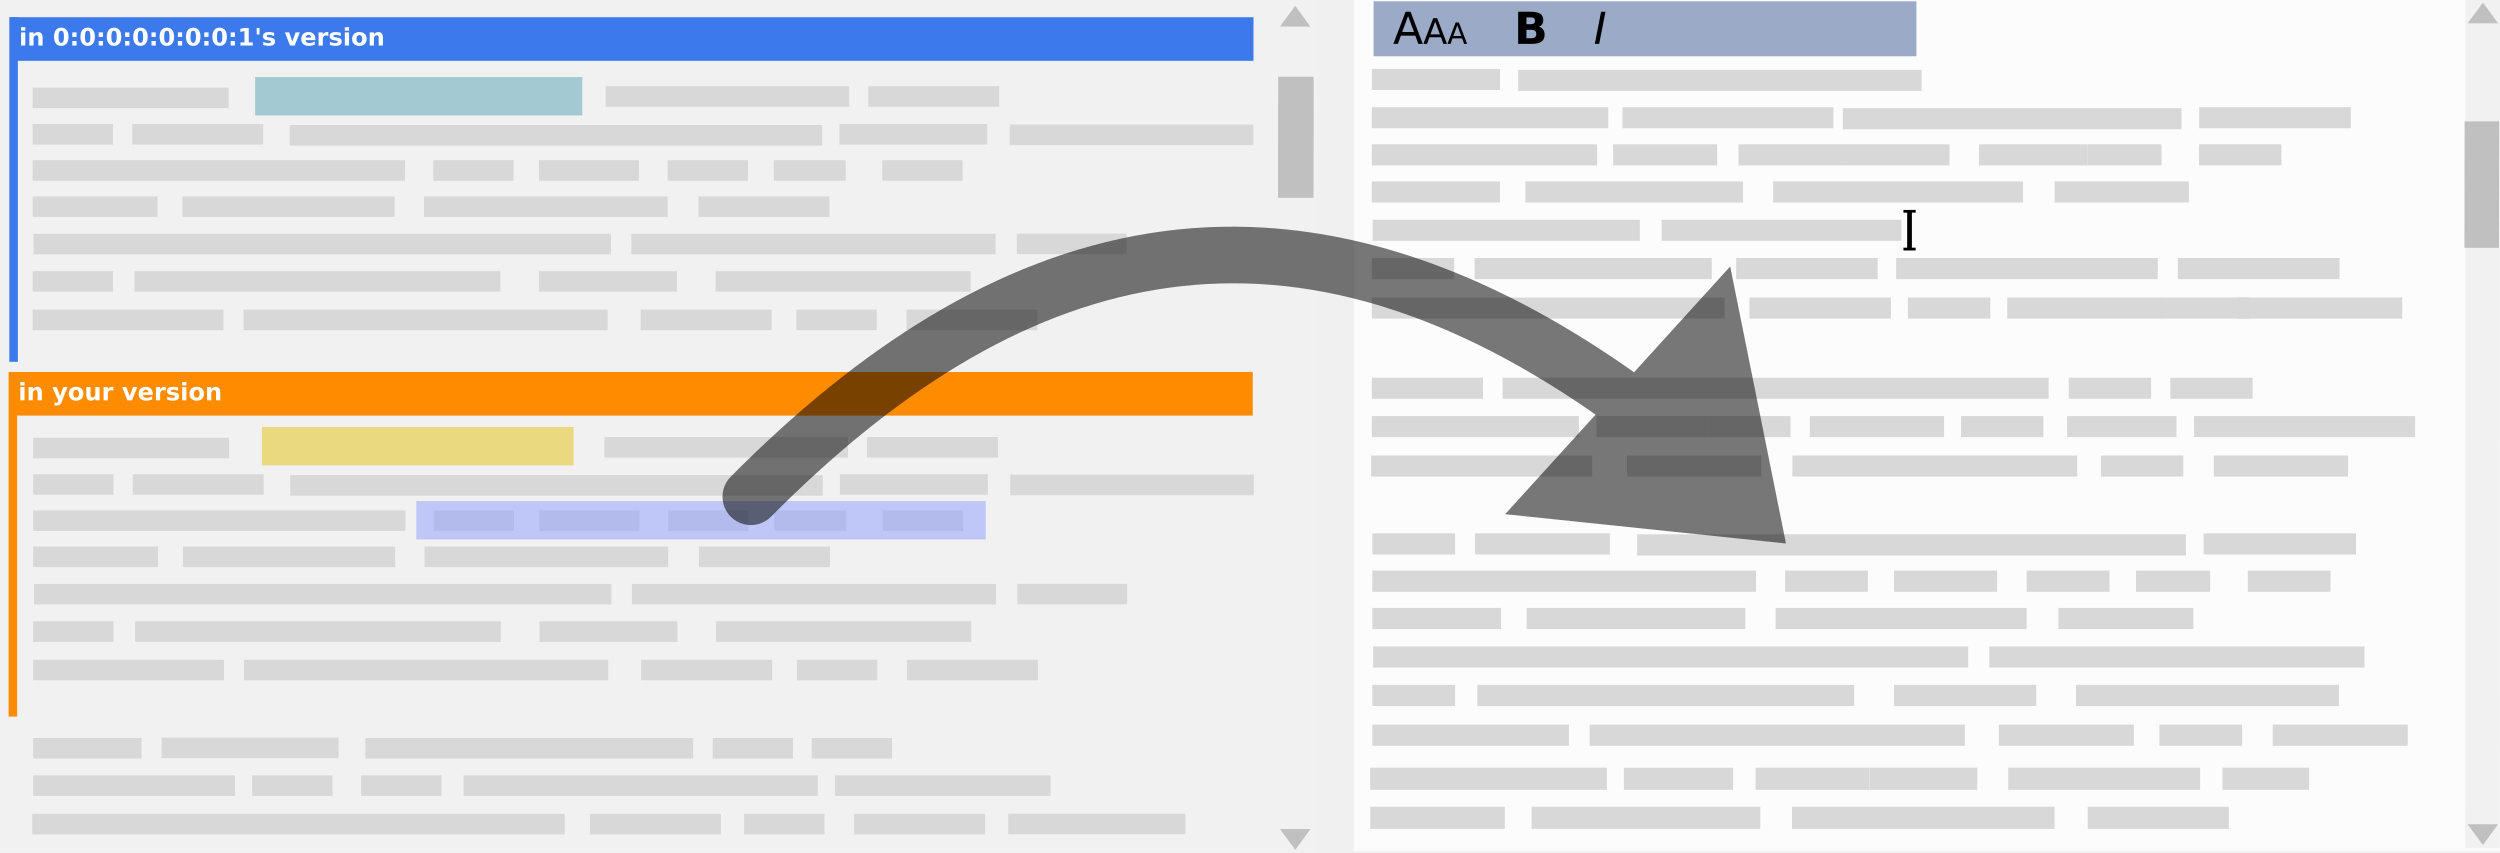
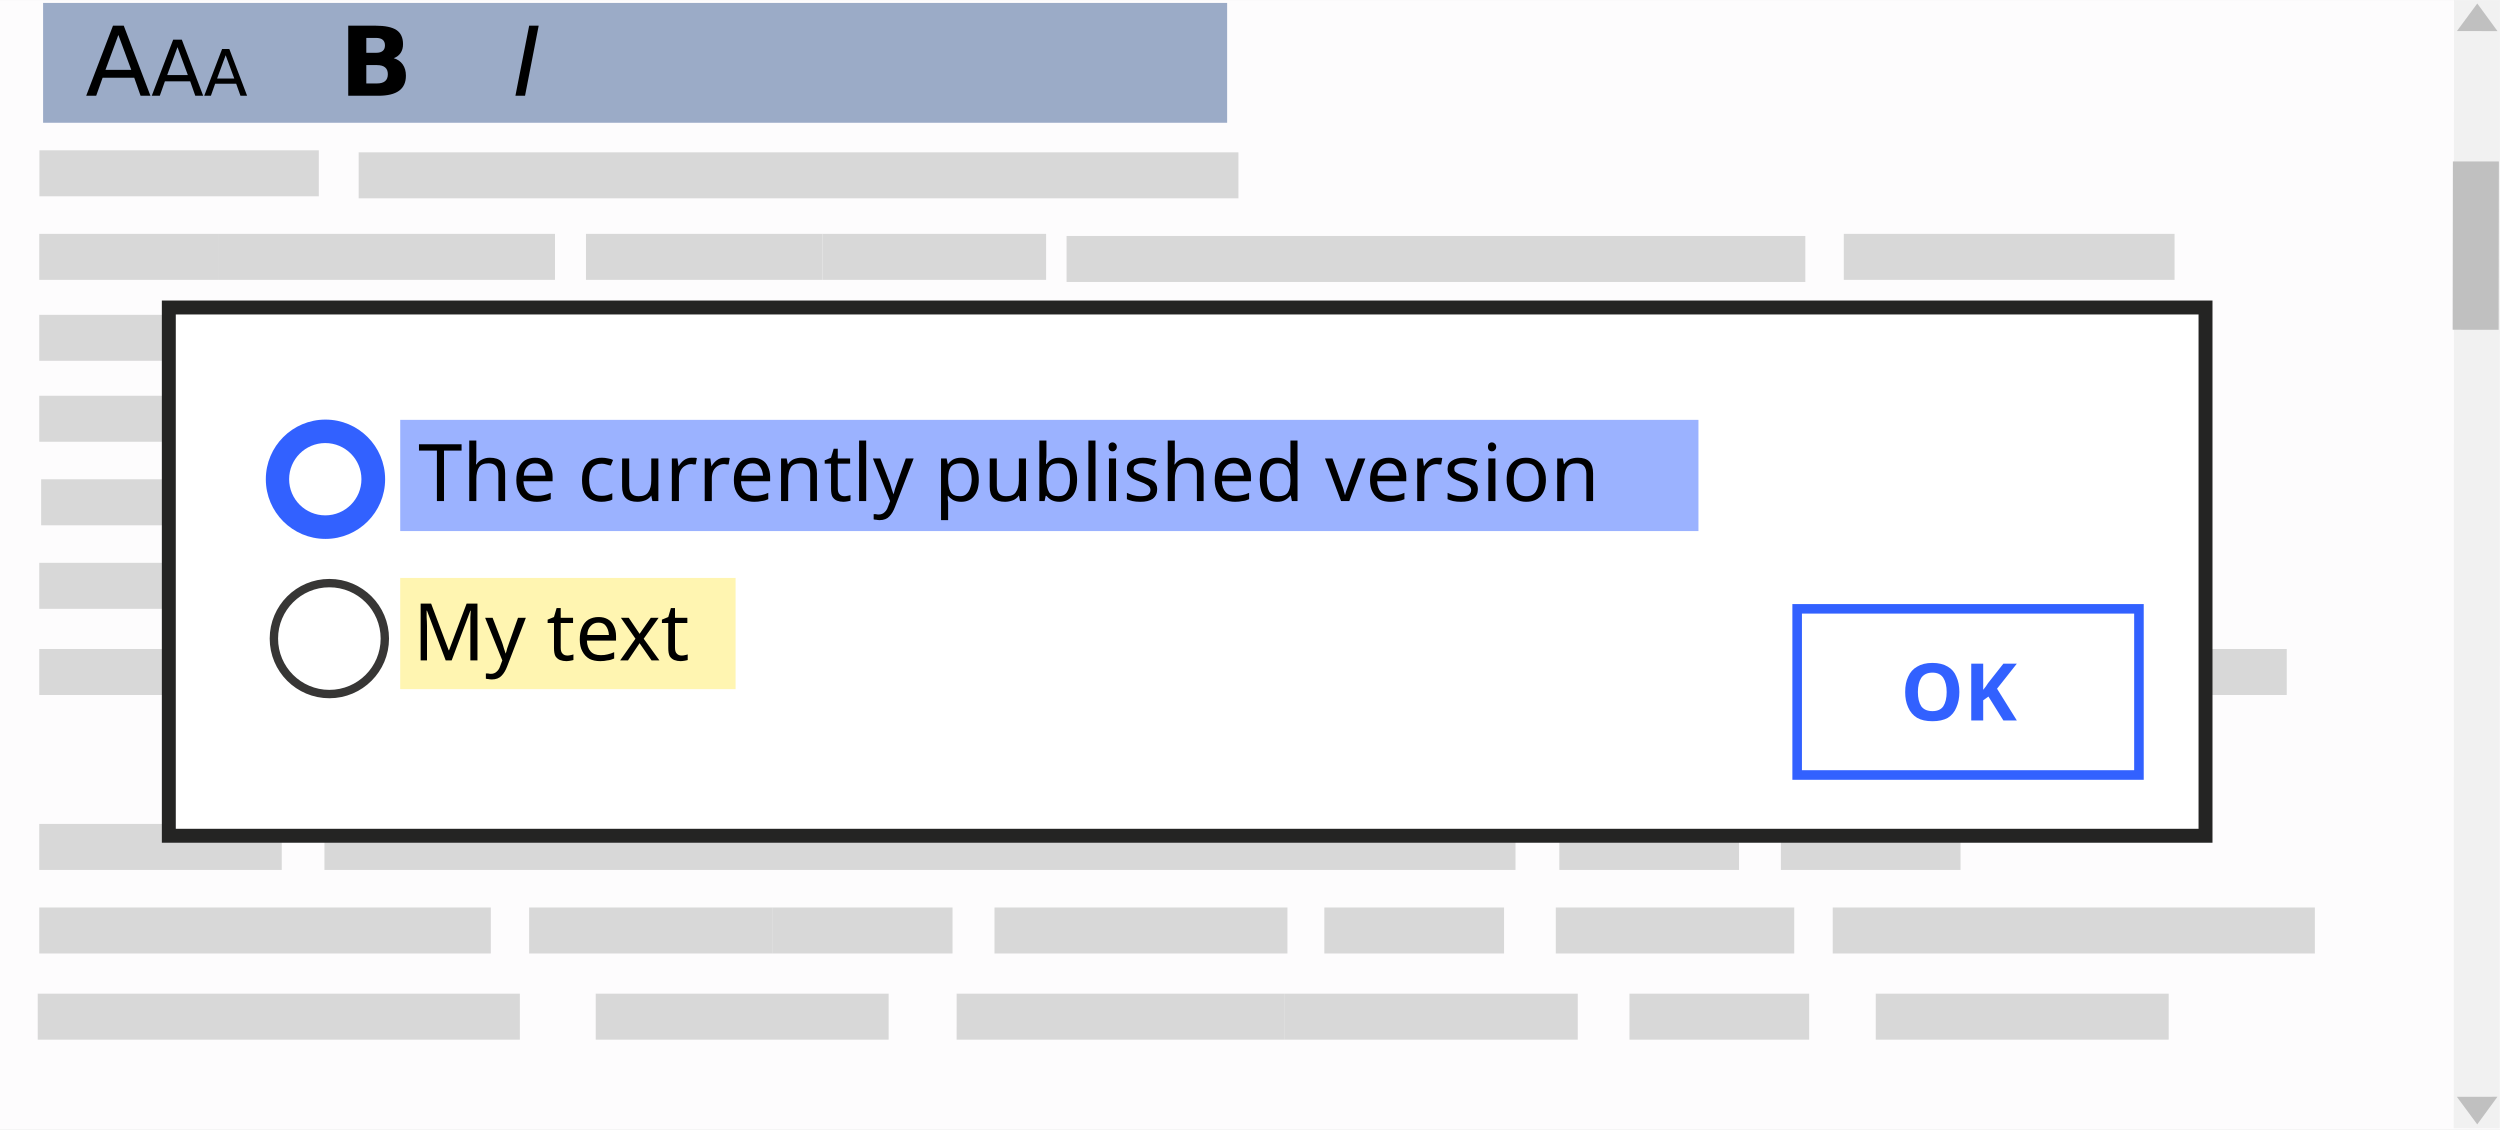
- <svg xmlns="http://www.w3.org/2000/svg" width="768.883" height="262.162" viewBox="0 0 203.434 69.364">
-   <path d="M0 .014h107.153v69.35H0z" fill="#f1f1f1" />
-   <path d="M.802 30.27H101.94v3.55H.802z" fill="#fe8b00" />
-   <path d="M1.046 58.311v-28.04" fill="none" stroke="#fe8b00" stroke-width=".696" />
-   <path d="M1.654 31.504h.343v1.072h-.343zm0-.418h.343v.28h-.343zm1.752.837v.653H3.06v-.5q0-.139-.007-.191-.005-.053-.02-.078-.02-.033-.055-.052-.035-.019-.079-.019-.107 0-.168.084-.062.082-.062.228v.528h-.342v-1.072h.342v.157q.078-.094.165-.138.087-.045.193-.045.185 0 .28.114.098.114.098.331zm.86-.419h.343l.288.727.245-.727h.343l-.451 1.173q-.068.18-.159.25-.09.072-.238.072h-.199v-.225h.108q.087 0 .126-.028.04-.028.062-.1l.01-.029zm1.93.219q-.114 0-.174.082-.06.082-.06.236 0 .154.06.236.06.082.174.082.112 0 .171-.082.06-.082.06-.236 0-.154-.06-.236-.06-.082-.171-.082zm0-.245q.277 0 .432.15.156.149.156.413t-.156.413q-.155.15-.432.15-.278 0-.435-.15-.156-.15-.156-.413 0-.264.156-.414.157-.15.435-.15zm.826.68v-.654h.345v.107l-.001.22-.001.174q0 .13.006.187.007.056.023.082.021.034.055.052.034.018.078.018.108 0 .169-.082.061-.082.061-.229v-.53H8.1v1.073h-.343v-.155q-.077.094-.164.139-.087.044-.191.044-.186 0-.283-.114-.097-.114-.097-.332zm2.205-.362q-.045-.021-.09-.031-.044-.01-.089-.01-.132 0-.203.085-.071.084-.071.242v.494H8.43v-1.072h.343v.176q.066-.105.151-.153.086-.05.206-.05.017 0 .037.003.02 0 .059.006zm.719-.292h.343l.267.74.266-.74h.344l-.422 1.072h-.376zm2.484.533v.098h-.8q.012.12.086.18.075.06.209.06.108 0 .221-.03.114-.033.234-.098v.264q-.122.046-.244.069-.121.024-.243.024-.29 0-.452-.148-.161-.148-.161-.415 0-.263.158-.413.159-.15.436-.15.253 0 .404.152.152.152.152.407zm-.352-.114q0-.098-.057-.157-.057-.06-.149-.06-.1 0-.161.056-.063.056-.078.161zm1.407-.127q-.045-.021-.09-.031-.044-.01-.089-.01-.132 0-.204.085-.07.084-.07.242v.494h-.343v-1.072h.342v.176q.067-.105.152-.153.086-.05.206-.05.017 0 .037.003.02 0 .058.006zm1.01-.259v.26q-.11-.045-.212-.068-.103-.023-.194-.023-.097 0-.145.025-.047.023-.047.074 0 .041.035.063.037.022.13.033l.06.009q.263.033.354.11.09.076.09.24 0 .171-.125.257-.127.087-.378.087-.106 0-.22-.018-.113-.016-.232-.05v-.26q.102.05.21.075.107.025.218.025.101 0 .152-.028.05-.028.05-.082 0-.046-.035-.068-.034-.023-.139-.036l-.06-.007q-.229-.03-.32-.107-.093-.077-.093-.235 0-.17.117-.253.117-.082.358-.082.095 0 .2.014.104.015.226.045zm.33-.033h.343v1.072h-.343zm0-.418h.343v.28h-.343zm1.185.637q-.114 0-.175.082-.06.082-.06.236 0 .154.06.236.06.082.174.082.112 0 .172-.082.06-.082.06-.236 0-.154-.06-.236-.06-.082-.172-.082zm0-.245q.276 0 .431.15.156.149.156.413t-.156.413q-.155.15-.432.15t-.434-.15q-.156-.15-.156-.413 0-.264.156-.414.157-.15.434-.15zm1.915.445v.653h-.345v-.5q0-.139-.006-.191-.006-.053-.022-.078-.02-.033-.054-.052-.035-.019-.079-.019-.107 0-.168.084-.061.082-.061.228v.528h-.343v-1.072h.343v.157q.077-.094.164-.138.087-.045.193-.045.185 0 .281.114.097.114.097.331z" style="line-height:0;-inkscape-font-specification:'sans-serif Bold'" font-weight="700" font-size="1.2" font-family="sans-serif" letter-spacing="0" word-spacing="0" fill="#fff" />
-   <path d="M.862 1.4H102v3.55H.862z" fill="#3c7aeb" />
-   <path d="M1.106 29.441V1.401" fill="none" stroke="#3c7aeb" stroke-width=".696" />
-   <path d="M1.714 2.634h.342v1.072h-.342zm0-.418h.342v.28h-.342zm1.751.837v.653h-.344v-.5q0-.139-.007-.191-.006-.053-.02-.078-.021-.033-.055-.052-.035-.019-.079-.019-.107 0-.168.083-.062.083-.062.23v.527h-.342V2.634h.342v.157q.078-.094.165-.138.087-.045.192-.045.186 0 .282.114.096.114.096.33zm1.739-.063q0-.268-.051-.377-.05-.11-.168-.11-.12 0-.17.11-.05.109-.05.377 0 .27.05.382.05.11.17.11.117 0 .168-.11.05-.111.05-.382zm.368.003q0 .355-.153.548-.153.192-.434.192-.283 0-.436-.192-.153-.193-.153-.548 0-.357.153-.549.153-.193.436-.193.281 0 .434.193.153.192.153.549zm.312-.359h.346v.37h-.346zm0 .701h.346v.37h-.346zm1.468-.345q0-.268-.051-.377-.05-.11-.168-.11-.12 0-.17.11-.05.109-.05.377 0 .27.05.382.05.11.17.11.117 0 .168-.11.05-.111.05-.382zm.368.003q0 .355-.153.548-.153.192-.434.192-.283 0-.436-.192-.153-.193-.153-.548 0-.357.153-.549.153-.193.436-.193.281 0 .434.193.153.192.153.549zm.312-.359h.346v.37h-.346zm0 .701h.346v.37h-.346zM9.5 2.99q0-.268-.05-.377-.05-.11-.17-.11-.118 0-.169.11-.05.109-.05.377 0 .27.05.382.05.11.17.11.117 0 .168-.11.05-.111.05-.382zm.368.003q0 .355-.153.548-.153.192-.434.192-.283 0-.436-.192-.153-.193-.153-.548 0-.357.153-.549.153-.193.436-.193.281 0 .434.193.153.192.153.549zm.312-.359h.346v.37h-.346zm0 .701h.346v.37h-.346zm1.468-.345q0-.268-.05-.377-.05-.11-.17-.11-.118 0-.169.11-.05.109-.05.377 0 .27.05.382.05.11.17.11.117 0 .168-.11.05-.111.05-.382zm.368.003q0 .355-.153.548-.153.192-.434.192-.283 0-.436-.192-.153-.193-.153-.548 0-.357.153-.549.153-.193.436-.193.281 0 .434.193.153.192.153.549zm.312-.359h.346v.37h-.346zm0 .701h.346v.37h-.346zm1.468-.345q0-.268-.05-.377-.05-.11-.17-.11-.118 0-.169.11-.05.109-.05.377 0 .27.05.382.05.11.17.11.117 0 .168-.11.05-.111.05-.382zm.368.003q0 .355-.153.548-.153.192-.434.192-.283 0-.436-.192-.153-.193-.153-.548 0-.357.153-.549.153-.193.436-.193.281 0 .434.193.153.192.153.549zm.312-.359h.346v.37h-.346zm0 .701h.346v.37h-.346zm1.468-.345q0-.268-.05-.377-.05-.11-.17-.11-.118 0-.169.11-.05.109-.05.377 0 .27.05.382.051.11.17.11.117 0 .168-.11.05-.111.05-.382zm.368.003q0 .355-.153.548-.153.192-.434.192-.283 0-.436-.192-.153-.193-.153-.548 0-.357.153-.549.153-.193.436-.193.281 0 .434.193.153.192.153.549zm.312-.359h.346v.37h-.346zm0 .701h.346v.37h-.346zm1.468-.345q0-.268-.05-.377-.05-.11-.17-.11-.118 0-.169.11-.05.109-.05.377 0 .27.05.382.051.11.17.11.117 0 .168-.11.05-.111.05-.382zm.368.003q0 .355-.153.548-.153.192-.434.192-.283 0-.436-.192-.153-.193-.153-.548 0-.357.153-.549.153-.193.436-.193.281 0 .434.193.153.192.153.549zm.312-.359h.346v.37h-.346zm0 .701h.346v.37h-.346zm.796.116h.325v-.924l-.334.07v-.252l.332-.068h.35V3.45h.326v.255h-1zm1.547-1.174v.53h-.227v-.53zm1.19.39v.26q-.11-.045-.213-.068-.102-.023-.193-.023-.098 0-.146.024-.047.024-.047.075 0 .041.036.063t.129.033l.06.008q.264.034.354.11.091.077.091.24 0 .172-.126.258-.126.086-.377.086-.106 0-.22-.017-.113-.016-.233-.05v-.26q.103.05.21.075.108.025.219.025.1 0 .151-.028.051-.028.051-.082 0-.046-.035-.068-.035-.023-.14-.036l-.06-.008q-.228-.028-.32-.106-.092-.077-.092-.235 0-.17.117-.253.116-.082.358-.082.094 0 .199.014.104.014.227.045zm.876-.033h.343l.267.74.266-.74h.344l-.422 1.072h-.376zm2.484.533v.097h-.8q.012.121.086.181.075.06.21.06.107 0 .22-.031.114-.033.234-.098v.265q-.122.046-.243.069-.122.023-.244.023-.29 0-.452-.147-.161-.148-.161-.415 0-.263.158-.413.159-.15.436-.15.253 0 .404.152.152.152.152.407zm-.352-.114q0-.098-.057-.157-.057-.06-.149-.06-.1 0-.161.056-.063.056-.078.16zm1.407-.127q-.045-.022-.09-.031-.044-.01-.089-.01-.132 0-.204.085-.07.084-.07.242v.494h-.343V2.634h.343v.176q.066-.106.15-.153.087-.05.207-.05.017 0 .037.003.02 0 .058.005zm1.01-.259v.26q-.11-.045-.212-.068-.103-.023-.194-.023-.097 0-.145.024-.047.024-.047.075 0 .041.035.063.037.022.13.033l.06.008q.263.034.354.11.091.077.091.24 0 .172-.126.258-.127.086-.377.086-.107 0-.22-.017-.114-.016-.233-.05v-.26q.102.05.21.075.108.025.219.025.1 0 .15-.028.052-.028.052-.082 0-.046-.036-.068-.034-.023-.139-.036l-.06-.008q-.229-.028-.32-.106-.093-.077-.093-.235 0-.17.117-.253.117-.082.358-.082.095 0 .2.014.104.014.226.045zm.33-.033h.343v1.072h-.343zm0-.418h.343v.28h-.343zm1.185.637q-.114 0-.175.082-.059.081-.059.236 0 .154.06.236.06.081.174.081.112 0 .17-.081.06-.082.06-.236 0-.155-.06-.236-.058-.082-.17-.082zm0-.245q.276 0 .431.15.156.148.156.413 0 .264-.156.413-.155.15-.431.15-.278 0-.435-.15-.156-.15-.156-.413 0-.265.156-.414.157-.15.435-.15zm1.915.445v.653h-.345v-.5q0-.139-.006-.191-.006-.053-.021-.078-.02-.033-.055-.052-.034-.019-.078-.019-.108 0-.169.083-.061.083-.061.23v.527h-.343V2.634h.343v.157q.077-.094.164-.138.088-.045.193-.045.186 0 .281.114.097.114.097.33z" style="line-height:0;-inkscape-font-specification:'sans-serif Bold'" font-weight="700" font-size="1.2" font-family="sans-serif" letter-spacing="0" word-spacing="0" fill="#fff" />
-   <path d="M2.697 37.295h15.946V35.62H2.697zm20.917 3.042h43.333v-1.673H23.614zM2.765 49.19h46.989v-1.674H2.764zm26.962 12.537h26.676v-1.673H29.727zM2.622 67.902h43.333v-1.674H2.622z" fill="#d8d8d8" />
-   <path d="M21.313 37.868h25.358v-3.123H21.313z" fill="#ead97f" />
-   <path d="M2.697 46.15H12.86v-1.674H2.697zm49.479 9.213h10.657V53.69H52.176zm21.627 0H84.46V53.69H73.803zM48.012 67.902h10.656v-1.674H48.012zM2.697 61.727h8.82v-1.673h-8.82zm8.105-21.467h10.656v-1.673H10.802zm46.075 5.89h10.657v-1.674H56.877zm12.632 21.752h10.656v-1.674H69.51zM2.697 40.26h6.537v-1.673H2.697zm32.598 2.945h6.537v-1.673h-6.537zm19.075 0h6.537v-1.673H54.37zm17.463 0h6.537v-1.673h-6.537zM57.997 61.727h6.537v-1.673h-6.537zm2.553 6.175h6.537v-1.674h-6.538zm5.507-6.175h6.537v-1.673h-6.537zm-36.673 3.04h6.538v-1.673h-6.538zm35.464-9.404h6.537V53.69h-6.537zM2.697 52.229h6.537v-1.674H2.697zm17.821 12.538h6.538v-1.673h-6.538zm-9.531-12.538H40.75v-1.674H10.987zM51.42 49.19h29.63v-1.674H51.42zM37.719 64.767h28.824v-1.673H37.72zm30.224 0h17.54v-1.673h-17.54zm-9.671-12.538h20.764v-1.674H58.272zM68.346 40.26H80.38v-1.673H68.346zm-5.34 2.945h5.854v-1.673h-5.854zm-19.108 0h8.137v-1.673h-8.137zm-41.201 0h30.302v-1.673H2.697zm31.849 2.945H54.37v-1.674H34.546zm-19.664 0h17.272v-1.674H14.882zm29.016 6.079h11.227v-1.674H43.898zM2.697 55.363h15.525V53.69H2.697zm17.162 0h29.63V53.69H19.86zM2.697 64.767h16.427v-1.673H2.697zm79.509-24.468h19.824v-1.674H82.206zm.578 8.879h8.936v-1.673h-8.936zM13.148 61.697H27.56v-1.673H13.148zm68.898 6.186h14.412V66.21H82.046zM2.656 8.8h15.946V7.127H2.656zm20.917 3.043h43.333v-1.674H23.573zM2.724 20.695h46.99V19.02H2.723z" fill="#d8d8d8" />
-   <path d="M20.759 9.393h26.627V6.27H20.759z" fill="#a3c9d2" />
-   <path d="M2.656 17.655H12.82v-1.673H2.656zm49.479 9.214h10.657v-1.673H52.135zm21.627 0H84.42v-1.673H73.762zM10.76 11.766h10.658v-1.673H10.76zm46.077 5.889h10.656v-1.673H56.837zM2.656 11.766h6.537v-1.673H2.656zm32.598 2.944h6.537v-1.673h-6.537zm19.075 0h6.537v-1.673H54.33zm17.463 0h6.538v-1.673h-6.538zm-6.985 12.159h6.537v-1.673h-6.537zM2.656 23.734h6.537v-1.673H2.656zm8.29 0H40.71v-1.673H10.946zm40.434-3.039h29.63V19.02H51.38zm6.85 3.039h20.765v-1.673H58.231zm10.076-11.968h12.033v-1.673H68.306zm-5.34 2.944h5.853v-1.673h-5.853zm-19.109 0h8.138v-1.673h-8.138zm-41.201 0h30.302v-1.673H2.656zm31.849 2.945h19.824v-1.673H34.505zm-19.663 0h17.271v-1.673H14.842zm29.015 6.079h11.227v-1.673H43.857zM2.656 26.869h15.526v-1.673H2.656zm17.162 0h29.63v-1.673h-29.63zm62.347-15.065h19.824v-1.673H82.165zm.578 8.879h8.936V19.01h-8.936zM49.181 37.237h19.824v-1.674H49.181zm21.369 0h10.656v-1.674H70.55zM49.282 8.691h19.825V7.018H49.282zm21.368 0h10.658V7.018H70.65z" fill="#d8d8d8" />
-   <path d="M104.01 6.242l-.015 9.852h2.89l.015-9.851z" fill="silver" />
-   <path d="M33.876 43.897h46.337v-3.123H33.876z" opacity=".517" fill="#8fa1fd" />
-   <path d="M110.166.004h93.268v69.268h-93.268z" fill="#fdfcfd" />
-   <path d="M123.546 7.399h32.822V5.683h-32.822zm26.41 3.12h27.562V8.803h-27.562zM111.7 19.596h21.738V17.88H111.7zm10.569 12.858h44.436v-1.716H122.27zm23.586 6.331H158.1V37.07h-12.245zM111.63 16.48h10.424v-1.717H111.63zm51.705 9.448h12.995v-1.716h-12.995zm18.735 0h13.408v-1.716h-13.409zM158.1 38.785h10.929V37.07H158.1zm-46.47-6.331h9.046v-1.716h-9.045zm6.705-22.014h12.535V8.724h-12.535zm48.857 6.04h10.928v-1.717h-10.928zm12.953 22.305h10.928V37.07h-10.928zM111.63 10.44h6.705V8.724h-6.704zm29.843 3.02h8.822v-1.717h-8.822zm19.561 0h8.856v-1.717h-8.856zm17.908 0h6.704v-1.717h-6.704zM168.34 32.454h6.704v-1.716h-6.704zm2.617 6.331h6.704V37.07h-6.704zm5.648-6.331h6.704v-1.716h-6.704zm-37.607 3.117h6.704v-1.716h-6.704z" fill="#d8d8d8" />
-   <path d="M176.33 25.928h6.704v-1.716h-6.704zm-64.7-3.215h6.705v-1.716h-6.704zm18.276 12.858h9.092v-1.716h-9.092zm-9.912-12.858h19.296v-1.716h-19.296zm15.222-3.117h19.503V17.88h-19.503zm32.992 15.975h8.896v-1.716h-8.896zm10.332 0h17.988v-1.716H178.54zm-24.245-12.858h21.294v-1.716h-21.294zm24.658-12.273h12.34V8.724h-12.34zm-9.063 3.02h6.003v-1.717h-6.002zm-19.595 0h8.345v-1.717h-8.345zm-38.665 0h18.333v-1.717H111.63zm32.661 3.02h20.33v-1.717h-20.33zm-20.164 0h17.712v-1.717h-17.712zm17.15 6.233h11.513v-1.716h-11.513zm-29.647 3.215h17.6v-1.716h-17.6zm17.6 0h11.1v-1.716h-11.1zm-17.6 9.643h16.846v-1.716h-16.845zm.005-28.248h10.423V5.607h-10.423zm20.391 3.117h8.823V8.724h-8.823zm8.823 0h8.344V8.724h-8.344zm1.511 15.488h11.514v-1.716H142.36zm12.893 0h6.704v-1.716h-6.704zm21.96-3.215h13.166v-1.716h-13.166zm-65.64 16.072h17.987V37.07h-17.987zm20.817 0h10.929V37.07H132.39zm14.878-3.214h10.928v-1.716h-10.928zm12.306 0h6.704v-1.716h-6.704z" fill="#d8d8d8" />
-   <path d="M111.773 4.58h44.173V.107h-44.173z" fill="#9babc7" />
-   <g style="line-height:1.25" font-weight="400" font-size="8" font-family="sans-serif" letter-spacing="0" word-spacing="0">
-     <path d="M114.58 1.305l-.48 1.3h.962zm-.2-.349h.401l.997 2.615h-.368l-.238-.671h-1.179l-.238.67h-.373z" style="line-height:0" font-size="2" />
-     <path d="M116.787 1.758l-.384 1.04h.769zm-.16-.279h.32l.798 2.092h-.294l-.19-.537h-.944l-.19.537h-.299z" font-size="1.6" />
-     <path d="M118.585 2.06l-.32.867h.64zm-.134-.232h.268l.664 1.743h-.245l-.159-.447h-.786l-.158.447h-.249z" font-size="1.333" />
-     <path d="M124.584 1.968q.16 0 .242-.07.082-.07.082-.206 0-.135-.082-.205-.082-.072-.242-.072h-.373v.553zm.023 1.144q.203 0 .305-.086.103-.086.103-.26 0-.169-.101-.253-.102-.086-.307-.086h-.396v.685zm.627-.94q.217.063.336.232.12.17.12.417 0 .378-.256.564-.256.186-.778.186h-1.119V.956h1.012q.545 0 .789.165.245.164.245.527 0 .19-.09.326-.089.133-.259.197z" style="-inkscape-font-specification:'sans-serif Bold'" font-weight="700" font-size="2" />
-     <path d="M130.287.956h.355l-.51 2.615h-.355z" style="-inkscape-font-specification:'sans-serif Italic'" font-style="italic" font-size="2" />
+ <svg xmlns="http://www.w3.org/2000/svg" width="246.651" height="111.423" viewBox="0 0 65.26 29.481" id="svg15299">
+   <g id="layer1" transform="translate(-67.768 -234.098)">
+     <g transform="matrix(.62445 0 0 .62445 -10.465 55.606)" id="g8109">
+       <path d="M125.283 285.845H229.79v47.206H125.283z" id="rect4663-32-8-8-69" fill="#fdfcfd" stroke-width="1.409" stroke-linecap="round" stroke-linejoin="round" />
+       <path d="M140.276 294.13h36.777v-1.923h-36.777z" id="rect4209-3-0-4-5-5-6-5-3-9" fill="#d8d8d8" stroke-width=".324" stroke-linecap="round" />
+       <path d="M169.869 297.626h30.883v-1.923h-30.883z" id="rect4209-3-0-4-5-5-6-5-1-8-2" fill="#d8d8d8" stroke-width=".297" stroke-linecap="round" />
+       <path d="M127.002 307.798h24.358v-1.923h-24.358z" id="rect4209-3-0-4-5-5-6-5-8-6-26" fill="#d8d8d8" stroke-width=".264" stroke-linecap="round" />
+       <path d="M138.845 322.205h49.791v-1.923h-49.791z" id="rect4209-3-0-4-5-5-6-5-4-68-1" fill="#d8d8d8" stroke-width=".377" stroke-linecap="round" />
+       <path d="M165.273 329.3h13.721v-1.923h-13.72z" id="rect4209-3-0-4-5-5-6-5-15-2-0" fill="#d8d8d8" stroke-width=".198" stroke-linecap="round" />
+       <path d="M126.924 304.305h11.68v-1.923h-11.68z" id="rect4209-3-0-4-5-5-6-5-1-9-8-5-1" fill="#d8d8d8" stroke-width=".183" stroke-linecap="round" />
+       <path d="M184.86 314.892h14.56v-1.923h-14.56z" id="rect4209-3-0-4-5-5-6-5-1-9-0-8-6" fill="#d8d8d8" stroke-width=".204" stroke-linecap="round" />
+       <path d="M205.852 314.892h15.024v-1.923h-15.024z" id="rect4209-3-0-4-5-5-6-5-1-9-1-8-4" fill="#d8d8d8" stroke-width=".207" stroke-linecap="round" />
+       <path d="M178.994 329.3h12.245v-1.923h-12.245z" id="rect4209-3-0-4-5-5-6-5-1-9-17-4-9" fill="#d8d8d8" stroke-width=".187" stroke-linecap="round" />
+       <path d="M126.924 322.205h10.136v-1.923h-10.136z" id="rect4209-3-0-4-5-5-6-5-1-9-4-6-5" fill="#d8d8d8" stroke-width=".17" stroke-linecap="round" />
+       <path d="M134.436 297.538h14.047v-1.923h-14.047z" id="rect4209-3-0-4-5-5-6-5-1-9-3-1-9" fill="#d8d8d8" stroke-width=".2" stroke-linecap="round" />
+       <path d="M189.181 304.305h12.246v-1.923H189.18z" id="rect4209-3-0-4-5-5-6-5-1-9-5-1-6" fill="#d8d8d8" stroke-width=".187" stroke-linecap="round" />
+       <path d="M203.695 329.3h12.246v-1.923h-12.246z" id="rect4209-3-0-4-5-5-6-5-1-9-2-57-9" fill="#d8d8d8" stroke-width=".187" stroke-linecap="round" />
+       <path d="M126.924 297.538h7.512v-1.923h-7.512z" id="rect4209-3-0-4-5-5-6-5-1-9-2-5-17-6" fill="#d8d8d8" stroke-width=".147" stroke-linecap="round" />
+       <path d="M160.363 300.921h9.885V299h-9.885z" id="rect4209-3-0-4-5-5-6-5-1-9-2-5-8-1-7" fill="#d8d8d8" stroke-width=".168" stroke-linecap="round" />
+       <path d="M182.281 300.921h9.924V299h-9.924z" id="rect4209-3-0-4-5-5-6-5-1-9-2-5-6-6-13" fill="#d8d8d8" stroke-width=".168" stroke-linecap="round" />
+       <path d="M202.348 300.921h7.511V299h-7.511z" id="rect4209-3-0-4-5-5-6-5-1-9-2-5-3-7-12" fill="#d8d8d8" stroke-width=".147" stroke-linecap="round" />
+       <path d="M190.468 322.205h7.512v-1.923h-7.512z" id="rect4209-3-0-4-5-5-6-5-1-9-2-5-1-1-72" fill="#d8d8d8" stroke-width=".147" stroke-linecap="round" />
+       <path d="M193.4 329.3h7.512v-1.923H193.4z" id="rect4209-3-0-4-5-5-6-5-1-9-2-5-67-3-36" fill="#d8d8d8" stroke-width=".147" stroke-linecap="round" />
+       <path d="M199.73 322.205h7.51v-1.923h-7.51z" id="rect4209-3-0-4-5-5-6-5-1-9-2-5-84-4-61" fill="#d8d8d8" stroke-width=".147" stroke-linecap="round" />
+       <path d="M157.59 325.698h7.512v-1.923h-7.512z" id="rect4209-3-0-4-5-5-6-5-1-9-2-5-63-8-98" fill="#d8d8d8" stroke-width=".147" stroke-linecap="round" />
+       <path d="M199.42 314.892h7.512v-1.923h-7.512z" id="rect4209-3-0-4-5-5-6-5-1-9-2-5-7-5-0" fill="#d8d8d8" stroke-width=".147" stroke-linecap="round" />
+       <path d="M126.924 311.29h7.512v-1.923h-7.512z" id="rect4209-3-0-4-5-5-6-5-1-9-2-5-0-7-09" fill="#d8d8d8" stroke-width=".147" stroke-linecap="round" />
+       <path d="M147.402 325.698h10.188v-1.923h-10.188z" id="rect4209-3-0-4-5-5-6-5-1-9-2-5-4-3-28" fill="#d8d8d8" stroke-width=".171" stroke-linecap="round" />
+       <path d="M136.296 311.29h21.621v-1.923h-21.621z" id="rect4209-3-0-4-5-5-6-5-4-1-9-4" fill="#d8d8d8" stroke-width=".249" stroke-linecap="round" />
+       <path d="M153.352 307.798h21.853v-1.923h-21.853z" id="rect4209-3-0-4-5-5-6-5-4-2-3-5" fill="#d8d8d8" stroke-width=".25" stroke-linecap="round" />
+       <path d="M190.32 325.698h9.968v-1.923h-9.968z" id="rect4209-3-0-4-5-5-6-5-4-0-5-5" fill="#d8d8d8" stroke-width=".169" stroke-linecap="round" />
+       <path d="M201.897 325.698h20.155v-1.923h-20.155z" id="rect4209-3-0-4-5-5-6-5-4-6-3-4" fill="#d8d8d8" stroke-width=".24" stroke-linecap="round" />
+       <path d="M174.73 311.29h23.86v-1.923h-23.86z" id="rect4209-3-0-4-5-5-6-5-4-24-0-5" fill="#d8d8d8" stroke-width=".261" stroke-linecap="round" />
+       <path d="M202.36 297.538h13.827v-1.923H202.36z" id="rect4209-3-0-4-5-5-6-5-4-9-5-93" fill="#d8d8d8" stroke-width=".199" stroke-linecap="round" />
+       <path d="M192.205 300.921h6.726V299h-6.726z" id="rect4209-3-0-4-5-5-6-5-4-18-8-8" fill="#d8d8d8" stroke-width=".139" stroke-linecap="round" />
+       <path d="M170.248 300.921h9.35V299h-9.35z" id="rect4209-3-0-4-5-5-6-5-4-5-0-40" fill="#d8d8d8" stroke-width=".163" stroke-linecap="round" />
+       <path d="M126.924 300.921h20.542V299h-20.542z" id="rect4209-3-0-4-5-5-6-5-4-51-7-0" fill="#d8d8d8" stroke-width=".242" stroke-linecap="round" />
+       <path d="M163.52 304.305h22.78v-1.923h-22.78z" id="rect4209-3-0-4-5-5-6-5-4-98-3-2" fill="#d8d8d8" stroke-width=".255" stroke-linecap="round" />
+       <path d="M140.926 304.305h19.847v-1.923h-19.847z" id="rect4209-3-0-4-5-5-6-5-4-90-70-3" fill="#d8d8d8" stroke-width=".238" stroke-linecap="round" />
+       <path d="M160.144 311.29h12.9v-1.923h-12.9z" id="rect4209-3-0-4-5-5-6-5-4-988-0-3" fill="#d8d8d8" stroke-width=".192" stroke-linecap="round" />
+       <path d="M126.924 314.892h19.72v-1.923h-19.72z" id="rect4209-3-0-4-5-5-6-5-4-63-0-5" fill="#d8d8d8" stroke-width=".237" stroke-linecap="round" />
+       <path d="M146.645 314.892h12.437v-1.923h-12.437z" id="rect4209-3-0-4-5-5-6-5-4-8-9-6" fill="#d8d8d8" stroke-width=".189" stroke-linecap="round" />
+       <path d="M126.924 325.698H145.8v-1.923h-18.876z" id="rect4209-3-0-4-5-5-6-5-4-19-6-7" fill="#d8d8d8" stroke-width=".232" stroke-linecap="round" />
+       <path d="M126.93 294.045h11.68v-1.923h-11.68z" id="rect4209-3-0-4-5-5-6-5-1-9-8-5-4-2" fill="#d8d8d8" stroke-width=".183" stroke-linecap="round" />
+       <path d="M149.778 297.538h9.885v-1.923h-9.885z" id="rect4209-3-0-4-5-5-6-5-1-9-2-5-8-1-8-0" fill="#d8d8d8" stroke-width=".168" stroke-linecap="round" />
+       <path d="M159.663 297.538h9.35v-1.923h-9.35z" id="rect4209-3-0-4-5-5-6-5-4-5-0-1-8" fill="#d8d8d8" stroke-width=".163" stroke-linecap="round" />
+       <path d="M161.358 314.892h12.9v-1.923h-12.9z" id="rect4209-3-0-4-5-5-6-5-4-988-0-9-27" fill="#d8d8d8" stroke-width=".192" stroke-linecap="round" />
+       <path d="M175.804 314.892h7.512v-1.923h-7.512z" id="rect4209-3-0-4-5-5-6-5-1-9-2-5-1-1-7-9" fill="#d8d8d8" stroke-width=".147" stroke-linecap="round" />
+       <path d="M200.41 311.29h14.753v-1.923H200.41z" id="rect4209-3-0-4-5-5-6-5-4-0-5-7-17" fill="#d8d8d8" stroke-width=".205" stroke-linecap="round" />
+       <path d="M126.86 329.3h20.155v-1.923h-20.156z" id="rect4209-3-0-4-5-5-6-5-4-6-3-5-3" fill="#d8d8d8" stroke-width=".24" stroke-linecap="round" />
+       <path d="M150.186 329.3h12.245v-1.923h-12.245z" id="rect4209-3-0-4-5-5-6-5-1-9-2-57-0-6" fill="#d8d8d8" stroke-width=".187" stroke-linecap="round" />
+       <path d="M166.856 325.698h12.246v-1.923h-12.246z" id="rect4209-3-0-4-5-5-6-5-1-9-2-57-3-18" fill="#d8d8d8" stroke-width=".187" stroke-linecap="round" />
+       <path d="M180.645 325.698h7.512v-1.923h-7.512z" id="rect4209-3-0-4-5-5-6-5-1-9-2-5-67-3-5-7" fill="#d8d8d8" stroke-width=".147" stroke-linecap="round" />
+       <path d="M127.084 290.971h49.497v-5.01h-49.497z" id="rect4209-3-0-4-5-5-6-5-1-9-8-5-4-7-9" fill="#9babc7" stroke-width=".607" stroke-linecap="round" />
+       <g transform="matrix(2.00943 0 0 2.00943 129.166 271.968)" style="line-height:1.25" id="flowRoot4530-4-6-3-7-1-29" font-weight="400" font-size="8" font-family="sans-serif" letter-spacing="0" word-spacing="0">
+         <path d="M.53 7.63l-.268.726h.536zm-.112-.193h.224l.555 1.458H.992L.86 8.52H.202l-.133.374h-.208z" style="line-height:0" id="path10970-3" font-size="2" />
+         <path d="M1.76 7.884l-.214.58h.429zm-.09-.156h.18l.444 1.167H2.13l-.106-.3h-.526l-.106.3h-.167z" id="path10972-30" font-size="1.6" />
+         <path d="M2.762 8.052l-.178.484h.357zm-.074-.13h.15l.37.973H3.07l-.089-.25h-.438l-.088.25h-.139z" id="path10974-1" font-size="1.333" />
+         <path d="M5.896 8.001q.089 0 .135-.04.045-.038.045-.114 0-.076-.045-.115-.046-.04-.135-.04h-.208v.309zm.013.638q.113 0 .17-.048.057-.048.057-.145 0-.094-.057-.141-.056-.048-.17-.048h-.221v.382zm.35-.525q.12.035.187.13.066.095.066.233 0 .21-.143.314-.142.104-.433.104h-.624V7.437h.564q.304 0 .44.091.136.092.136.294 0 .107-.05.182-.05.074-.144.11z" style="-inkscape-font-specification:'sans-serif Bold'" id="path10976-5" font-weight="700" font-size="2" />
+         <path d="M9.076 7.437h.198L8.99 8.895H8.79z" style="-inkscape-font-specification:'sans-serif Italic'" id="path10978-2" font-style="italic" font-size="2" />
+       </g>
+       <path d="M227.868 285.84l-.01 47.164 1.922.005.01-47.164z" id="rect4209-3-0-4-5-5-6-5-4-9-0-54" fill="#f1f1f1" stroke-width=".367" stroke-linecap="round" />
+       <path d="M227.822 292.589l-.01 7.035 1.923.001.01-7.036z" id="rect4209-3-0-4-5-5-6-5-4-9-0-9-45" fill="silver" stroke-width=".142" stroke-linecap="round" />
+       <g transform="matrix(.06218 0 0 .06218 104.6 276.865)" id="g6041-4" fill="silver" stroke="#000" fill-rule="evenodd">
+         <path d="M1147.465 454.805v53.515" id="path4922-54-0-8-3-9-3" stroke-width="6.9" />
+         <path d="M1156.448 454.136l-17.896.034" id="path4922-54-0-8-3-9-5-0" stroke-width="4.066" />
+         <path d="M1156.448 509.511l-17.896.034" id="path4922-54-0-8-3-9-5-3-8" stroke-width="4.066" />
+       </g>
+       <path d="M148.933 300.922h9.477V299h-9.477z" id="rect4209-3-0-4-5-5-6-5-1-9-2-5-3-7-8-1" fill="#d8d8d8" stroke-width=".165" stroke-linecap="round" />
+       <path d="M229.687 287.14l-1.696-.003.851-1.152z" id="path7050-5-0" fill="silver" stroke-width=".01" stroke-linecap="round" stroke-linejoin="round" />
+       <path d="M229.685 331.687l-1.696.003.851 1.152z" id="path7050-57-1-0" fill="silver" stroke-width=".01" stroke-linecap="round" stroke-linejoin="round" />
+       <path id="rect6224" fill="#fff" stroke="#242423" stroke-width=".583" stroke-linecap="round" d="M132.34 298.693h85.141v22.083H132.34z" />
+       <path id="rect7839" opacity=".486" fill="#3261ff" stroke="#3261ff" stroke-width=".456" stroke-linecap="round" d="M142.241 303.62h53.815v4.192h-53.815z" />
+       <text id="text7031" y="306.786" x="142.765" style="line-height:1.25" font-weight="400" font-size="40" font-family="sans-serif" letter-spacing="0" word-spacing="0">
+         <tspan y="306.786" x="142.765" id="tspan7029" font-size="3.333">The currently published version</tspan>
+       </text>
+       <path id="rect7839-4" opacity=".486" fill="#feeb5e" stroke="#feeb5e" stroke-width=".237" stroke-linecap="round" d="M142.131 310.117h13.783v4.411h-13.783z" />
+       <text id="text7031-2" y="313.444" x="142.541" style="line-height:1.25" font-weight="400" font-size="40" font-family="sans-serif" letter-spacing="0" word-spacing="0">
+         <tspan y="313.444" x="142.541" id="tspan7029-7" font-size="3.333">My text</tspan>
+       </text>
+       <g transform="translate(11.989 -35.87)" id="g7529" stroke-linecap="round" stroke-linejoin="round">
+         <path id="path4586-9-1-68-1" d="M129.393 341.743a2.494 2.494 0 0 1-2.494 2.494 2.494 2.494 0 0 1-2.493-2.494 2.494 2.494 0 0 1 2.493-2.494 2.494 2.494 0 0 1 2.494 2.494z" fill="#3261ff" stroke-width=".584" />
+         <path id="path4586-6-5-4" d="M128.403 341.741a1.512 1.512 0 0 1-1.511 1.512 1.512 1.512 0 0 1-1.512-1.512 1.512 1.512 0 0 1 1.512-1.511 1.512 1.512 0 0 1 1.511 1.511z" fill="#fff" stroke-width=".354" />
+       </g>
+       <path d="M141.37 312.534a2.319 2.319 0 0 1-2.319 2.319 2.319 2.319 0 0 1-2.319-2.32 2.319 2.319 0 0 1 2.32-2.318 2.319 2.319 0 0 1 2.318 2.319z" id="path4586-6-0-0-3-6" fill="#fff" stroke="#373635" stroke-width=".35" stroke-linecap="round" stroke-linejoin="round" />
+       <path id="rect7782" fill="#fff" stroke="#3261ff" stroke-width=".4" stroke-linecap="round" d="M200.41 311.29h14.288v6.946H200.41z" />
+       <text id="text7031-2-5" y="315.956" x="204.738" style="line-height:1.25" font-weight="400" font-size="40" font-family="sans-serif" letter-spacing="0" word-spacing="0" fill="#3261ff">
+         <tspan style="-inkscape-font-specification:'sans-serif Bold'" y="315.956" x="204.738" id="tspan7029-7-2" font-weight="700" font-size="3.333">OK</tspan>
+       </text>
+     </g>
  </g>
-   <path d="M200.62 0l-.014 68.998 2.812.007.016-68.998z" fill="#f1f1f1" />
-   <path d="M200.555 9.873l-.015 10.293h2.813l.015-10.292z" fill="silver" />
-   <g fill="silver" stroke="#000" fill-rule="evenodd">
-     <path d="M155.386 17.23v2.97" stroke-width=".383" />
-     <path d="M155.884 17.193l-.993.002m.993 3.071l-.993.002" stroke-width=".226" />
-   </g>
-   <path d="M131.272 13.46h8.458v-1.716h-8.458z" fill="#d8d8d8" />
-   <path d="M203.282 1.901l-2.482-.004 1.246-1.685zm-.003 65.171l-2.481.004 1.245 1.685z" fill="silver" />
-   <path d="M133.225 45.203h44.652v-1.725h-44.652zm-21.485 9.121h48.42V52.6h-48.42zm-.07-3.132h10.474v-1.724H111.67zm50.986 9.494h10.982v-1.724h-10.982zm22.286 0h10.982v-1.724h-10.982zm-64.92-15.563h10.981V43.4h-10.981zm47.479 6.069h10.981v-1.724h-10.98zm-55.831-6.069h6.737V43.4h-6.737zm33.591 3.035h6.736v-1.725h-6.736zm19.656 0h6.736v-1.725h-6.736zm17.995 0h6.737v-1.725h-6.737zm-7.198 12.528h6.737v-1.724h-6.737zm-64.044-3.23h6.737v-1.724h-6.737zm8.543 0h30.67v-1.724h-30.67zm41.665-3.132h30.533V52.6h-30.533zm7.059 3.132h21.397v-1.724h-21.397zm10.383-12.333h12.399V43.4h-12.4zm-5.503 3.035h6.032v-1.725h-6.032zm-19.691 0h8.385v-1.725h-8.385zm-42.456 0h31.225v-1.725H111.67zm32.819 3.034h20.428v-1.724h-20.428zm-20.262 0h17.798v-1.724h-17.798zm29.899 6.264h11.57v-1.724h-11.57zm-42.456 3.23h15.999v-1.724H111.67zm17.685 0h30.533v-1.724h-30.533zM111.5 67.448h10.953v-1.803H111.5zm58.387 0h11.485v-1.803h-11.485zm-27.027-3.173h9.27V62.47h-9.27zm20.556 0h9.307V62.47h-9.307zm17.439 0h7.045V62.47h-7.045zm-8.132 0h6.308V62.47h-6.308z" fill="#d8d8d8" />
-   <path d="M152.13 64.275h8.77V62.47h-8.77zm-40.63 0h19.264V62.47h-19.265zm34.321 3.173h21.364v-1.803h-21.364zm-21.19 0h18.613v-1.803h-18.613zm7.509-3.173h8.888v-1.803h-8.888z" fill="#d8d8d8" />
-   <path d="M100.509 18.446a42.788 42.788 0 0 0-7.065.55c-12.377 2.008-23.566 9.303-33.946 19.759a2.31 2.31 0 1 0 3.278 3.254c9.967-10.04 20.347-16.66 31.408-18.455 10.81-1.755 22.47.988 35.657 10.184l-7.36 8.102 22.85 2.386-4.54-22.544-7.821 8.611c-10.526-7.438-20.558-11.184-30.06-11.766a41.707 41.707 0 0 0-2.401-.082z" style="line-height:normal;font-variant-ligatures:normal;font-variant-position:normal;font-variant-caps:normal;font-variant-numeric:normal;font-variant-alternates:normal;font-feature-settings:normal;text-indent:0;text-align:start;text-decoration-line:none;text-decoration-style:solid;text-decoration-color:#000;text-transform:none;text-orientation:mixed;shape-padding:0;isolation:auto;mix-blend-mode:normal" color="#000" font-weight="400" font-family="sans-serif" white-space="normal" overflow="visible" opacity=".53" />
-   <path d="M106.636 67.463l-2.481.004 1.246 1.685zm-.005-65.298l-2.48-.005 1.245-1.685z" fill="silver" />
</svg>
